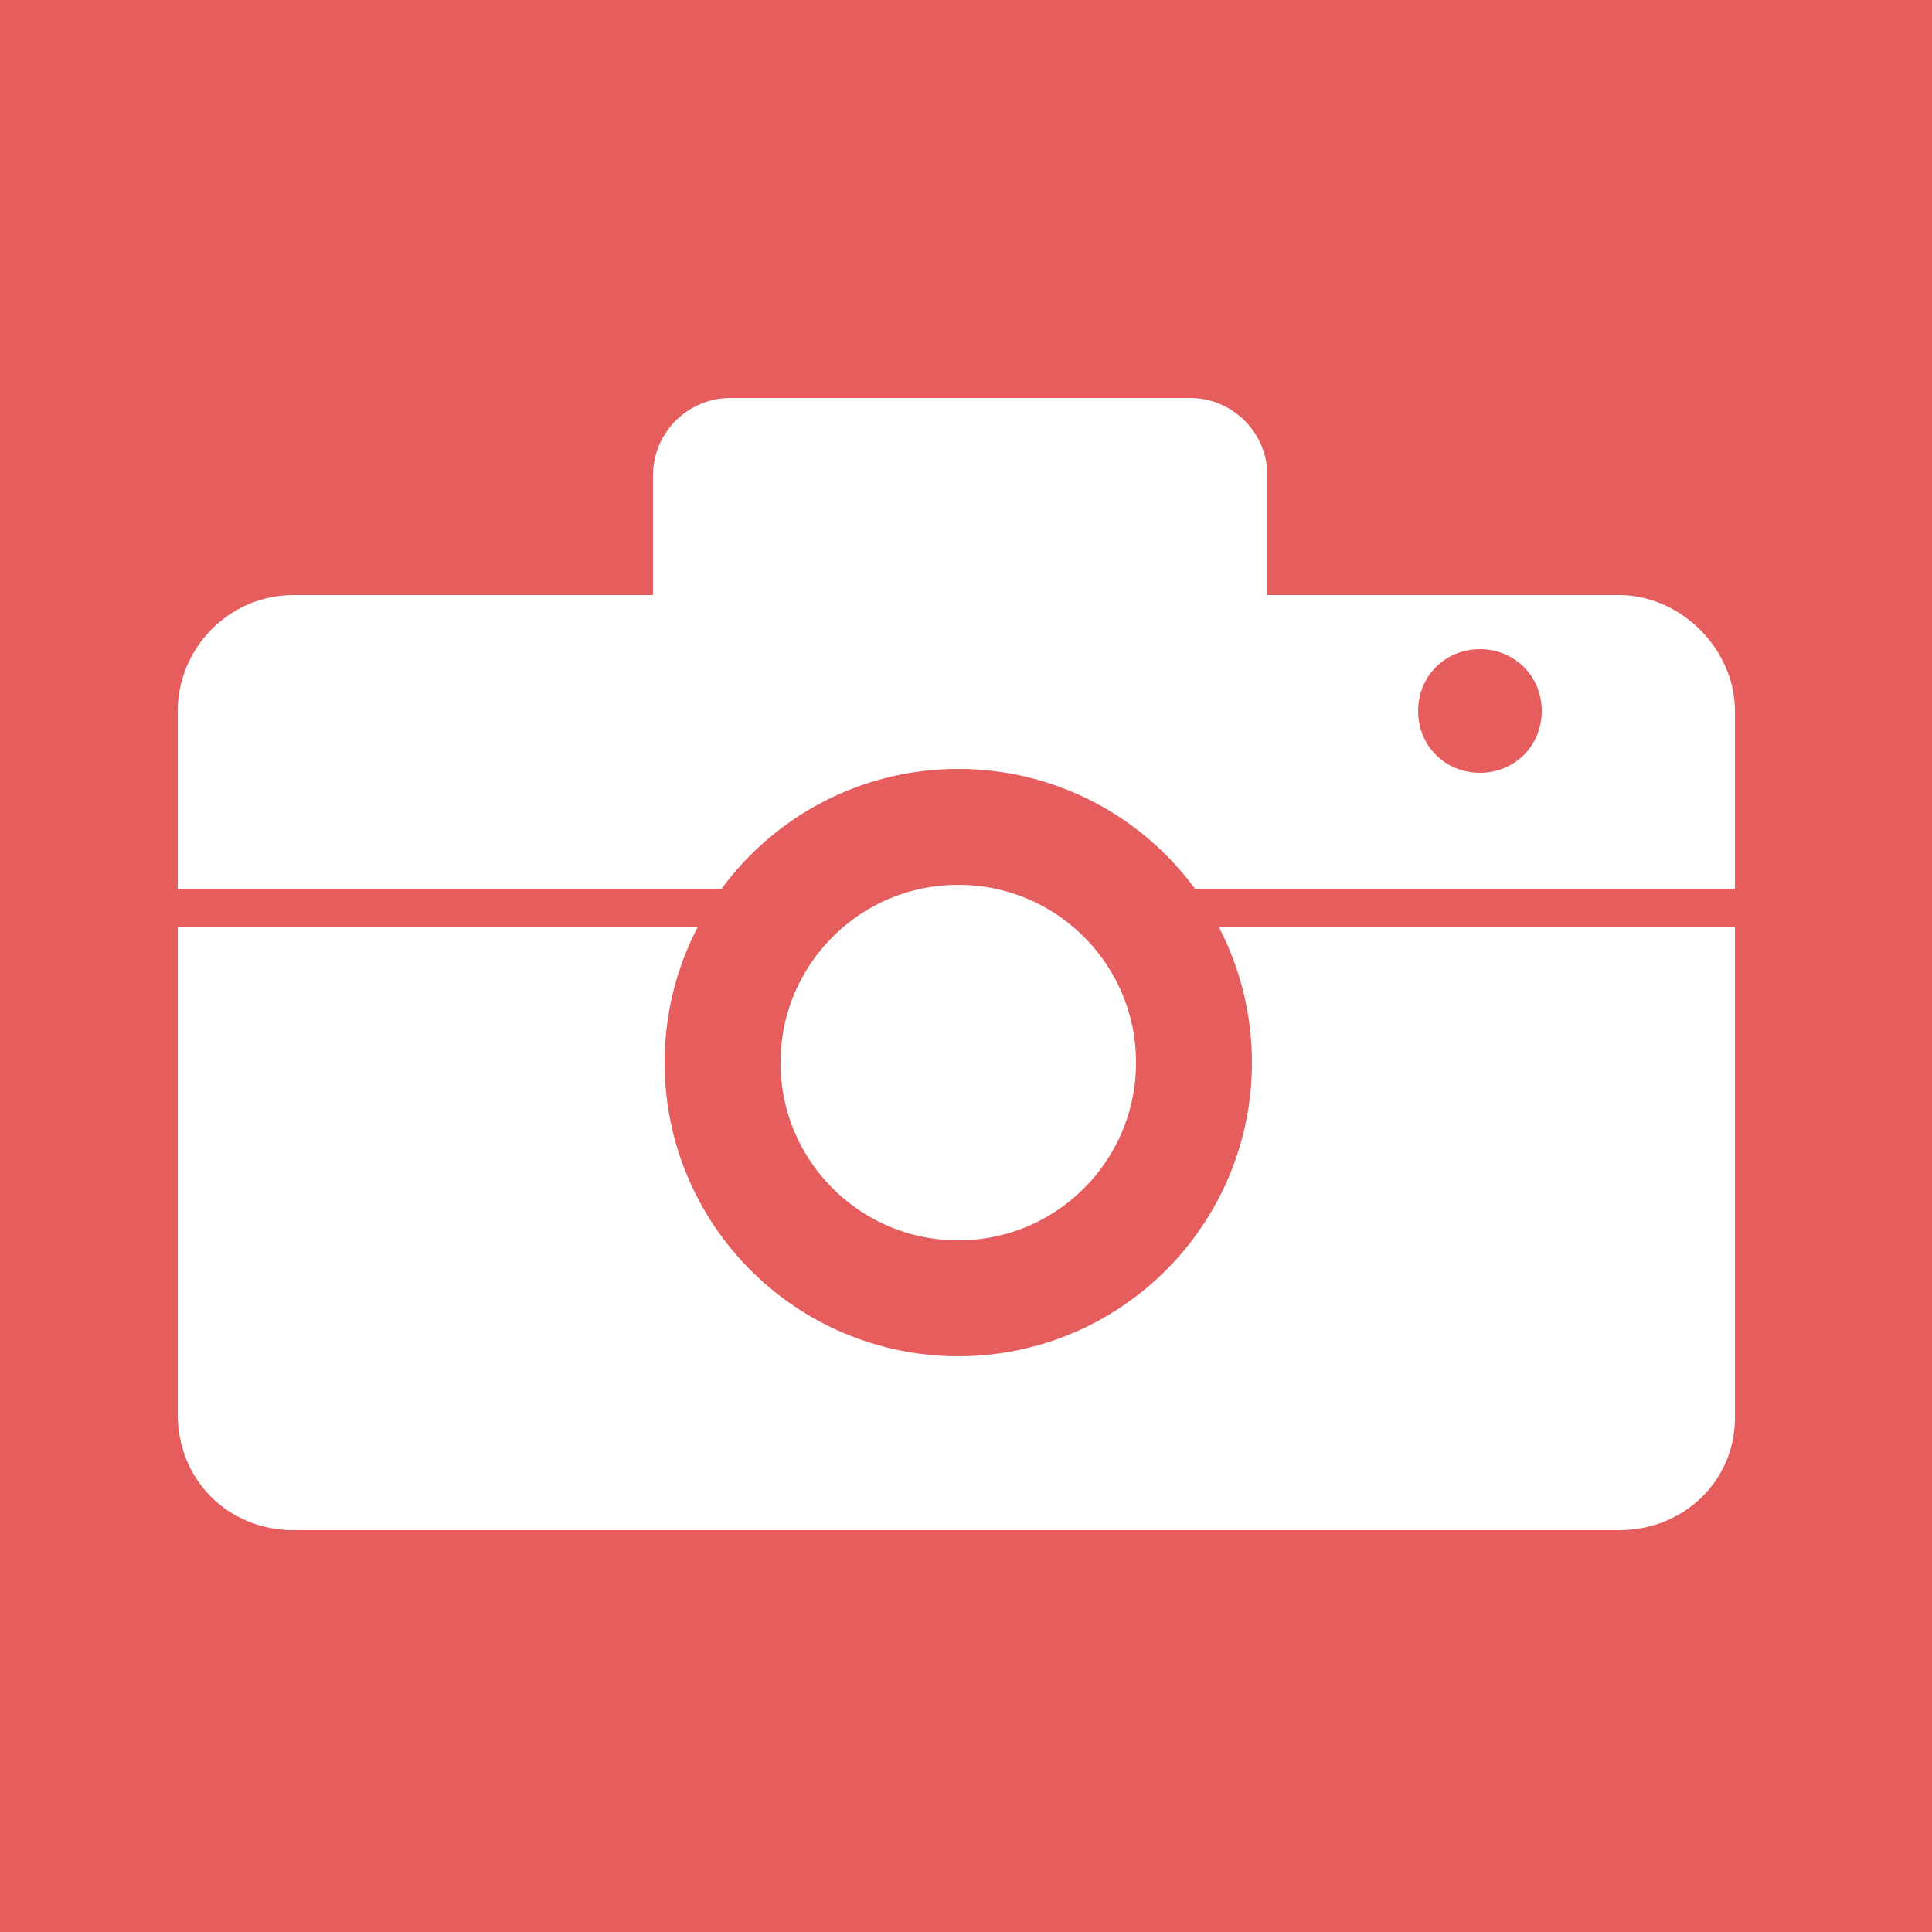
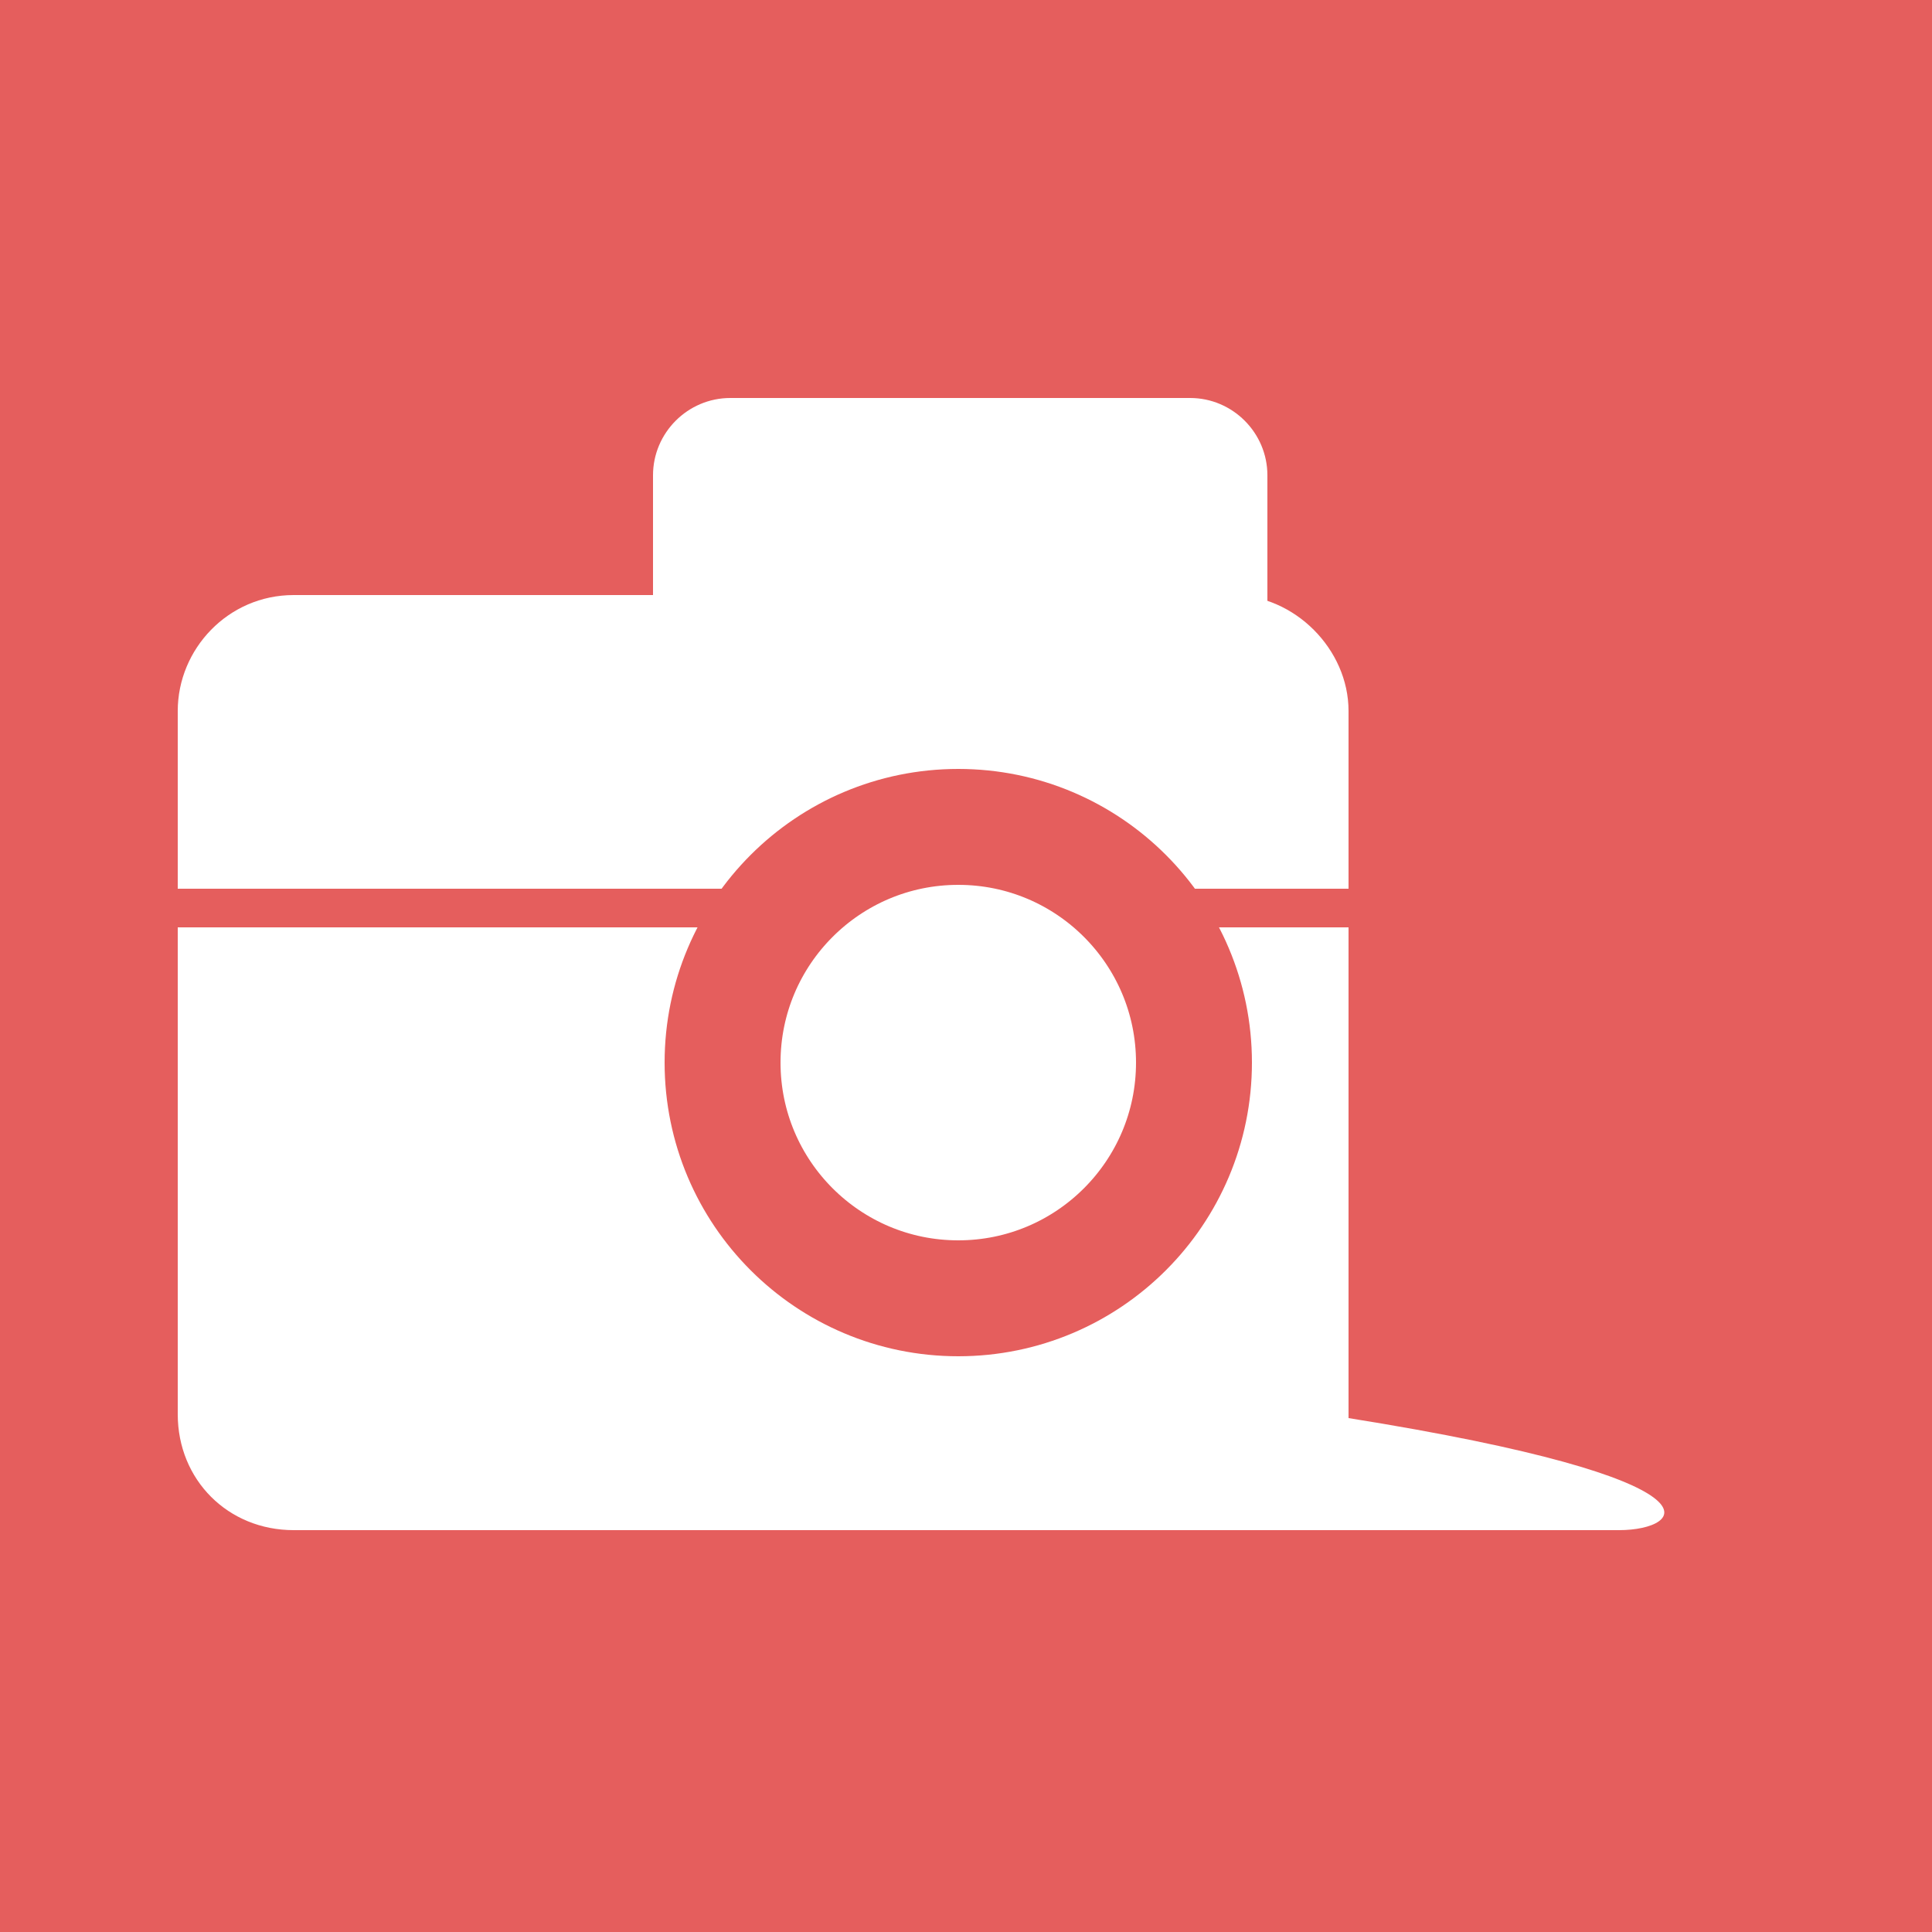
<svg xmlns="http://www.w3.org/2000/svg" version="1.1" id="Layer_1" x="0px" y="0px" viewBox="0 0 50 50" style="enable-background:new 0 0 50 50;" xml:space="preserve">
  <style type="text/css">
	.st0{fill:#E55E5D;}
	.st1{fill:none;}
	.st2{enable-background:new    ;}
	.st3{fill:#FFFFFF;}
	.st4{fill:none;stroke:#FFFFFF;stroke-width:0.414;stroke-miterlimit:10;}
	.st5{fill:none;stroke:#E55E5D;stroke-width:3;stroke-miterlimit:10;}
	.st6{fill:none;stroke:#E55E5D;stroke-miterlimit:10;}
</style>
  <rect class="st0" width="50" height="50" />
  <rect x="90.8" y="-31.3" class="st0" width="49.8" height="49.8" />
  <rect x="95.6" y="-21.8" class="st1" width="41.1" height="44.1" />
  <text transform="matrix(1 0 0 1 95.5708 4.1052)" class="st3" style="font-family:'Luna'; font-size:17.406px;">abc</text>
  <text transform="matrix(1 0 0 1 95.5708 4.1052)" class="st4" style="font-family:'Luna'; font-size:17.406px;">abc</text>
  <line class="st4" x1="90.8" y1="-14.1" x2="140.6" y2="-14.1" />
  <line class="st4" x1="90.8" y1="-20.8" x2="140.6" y2="-20.8" />
  <line class="st4" x1="90.8" y1="4" x2="140.6" y2="4" />
-   <path class="st3" d="M41.9,39.6H7.6c-1.7,0-3-1.3-3-3V18.4c0-1.6,1.3-3,3-3h34.3c1.6,0,3,1.4,3,3v18.3  C44.9,38.3,43.6,39.6,41.9,39.6z" />
+   <path class="st3" d="M41.9,39.6H7.6c-1.7,0-3-1.3-3-3V18.4c0-1.6,1.3-3,3-3h24.3c1.6,0,3,1.4,3,3v18.3  C44.9,38.3,43.6,39.6,41.9,39.6z" />
  <circle class="st5" cx="24.8" cy="27.5" r="6.1" />
  <path class="st3" d="M30.8,18H18.9c-1.1,0-2-0.9-2-2v-3.7c0-1.1,0.9-2,2-2h11.9c1.1,0,2,0.9,2,2V16C32.8,17.1,31.9,18,30.8,18z" />
  <path class="st0" d="M38.3,20L38.3,20c-0.9,0-1.6-0.7-1.6-1.6l0,0c0-0.9,0.7-1.6,1.6-1.6l0,0c0.9,0,1.6,0.7,1.6,1.6l0,0  C39.9,19.3,39.2,20,38.3,20z" />
  <line class="st6" x1="3.2" y1="23.5" x2="20.2" y2="23.5" />
  <line class="st6" x1="28.7" y1="23.5" x2="45.7" y2="23.5" />
</svg>
